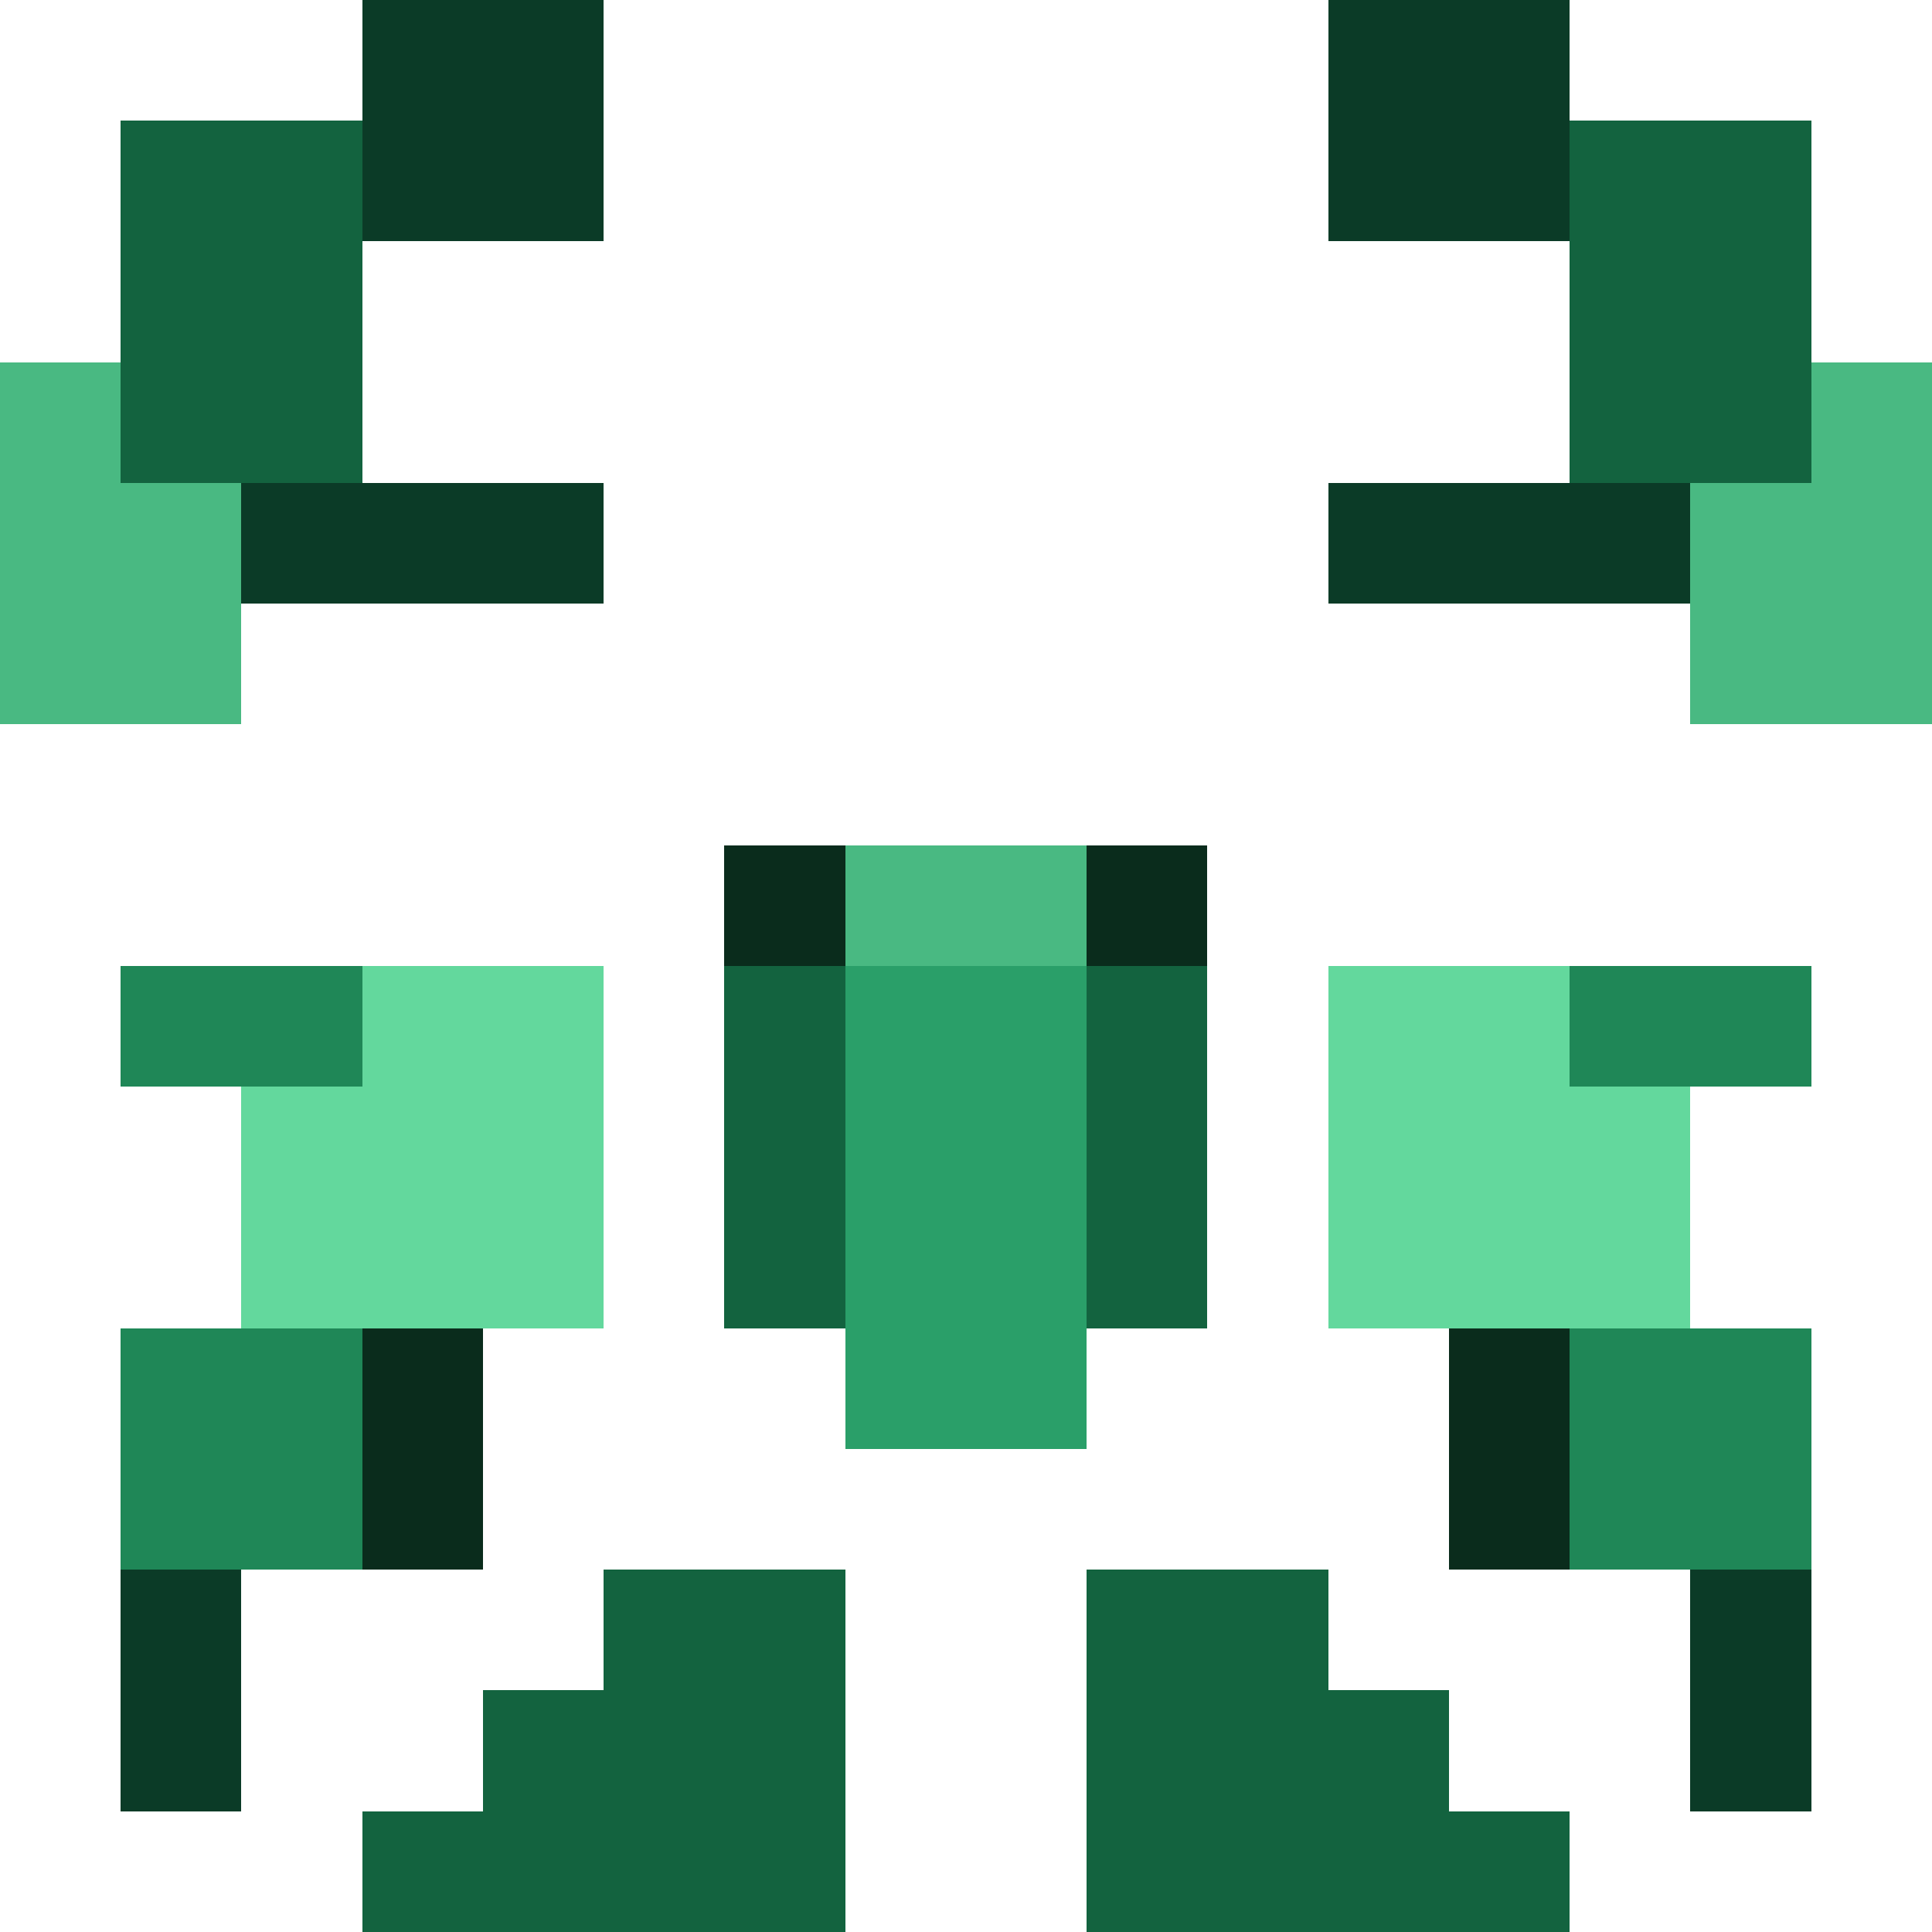
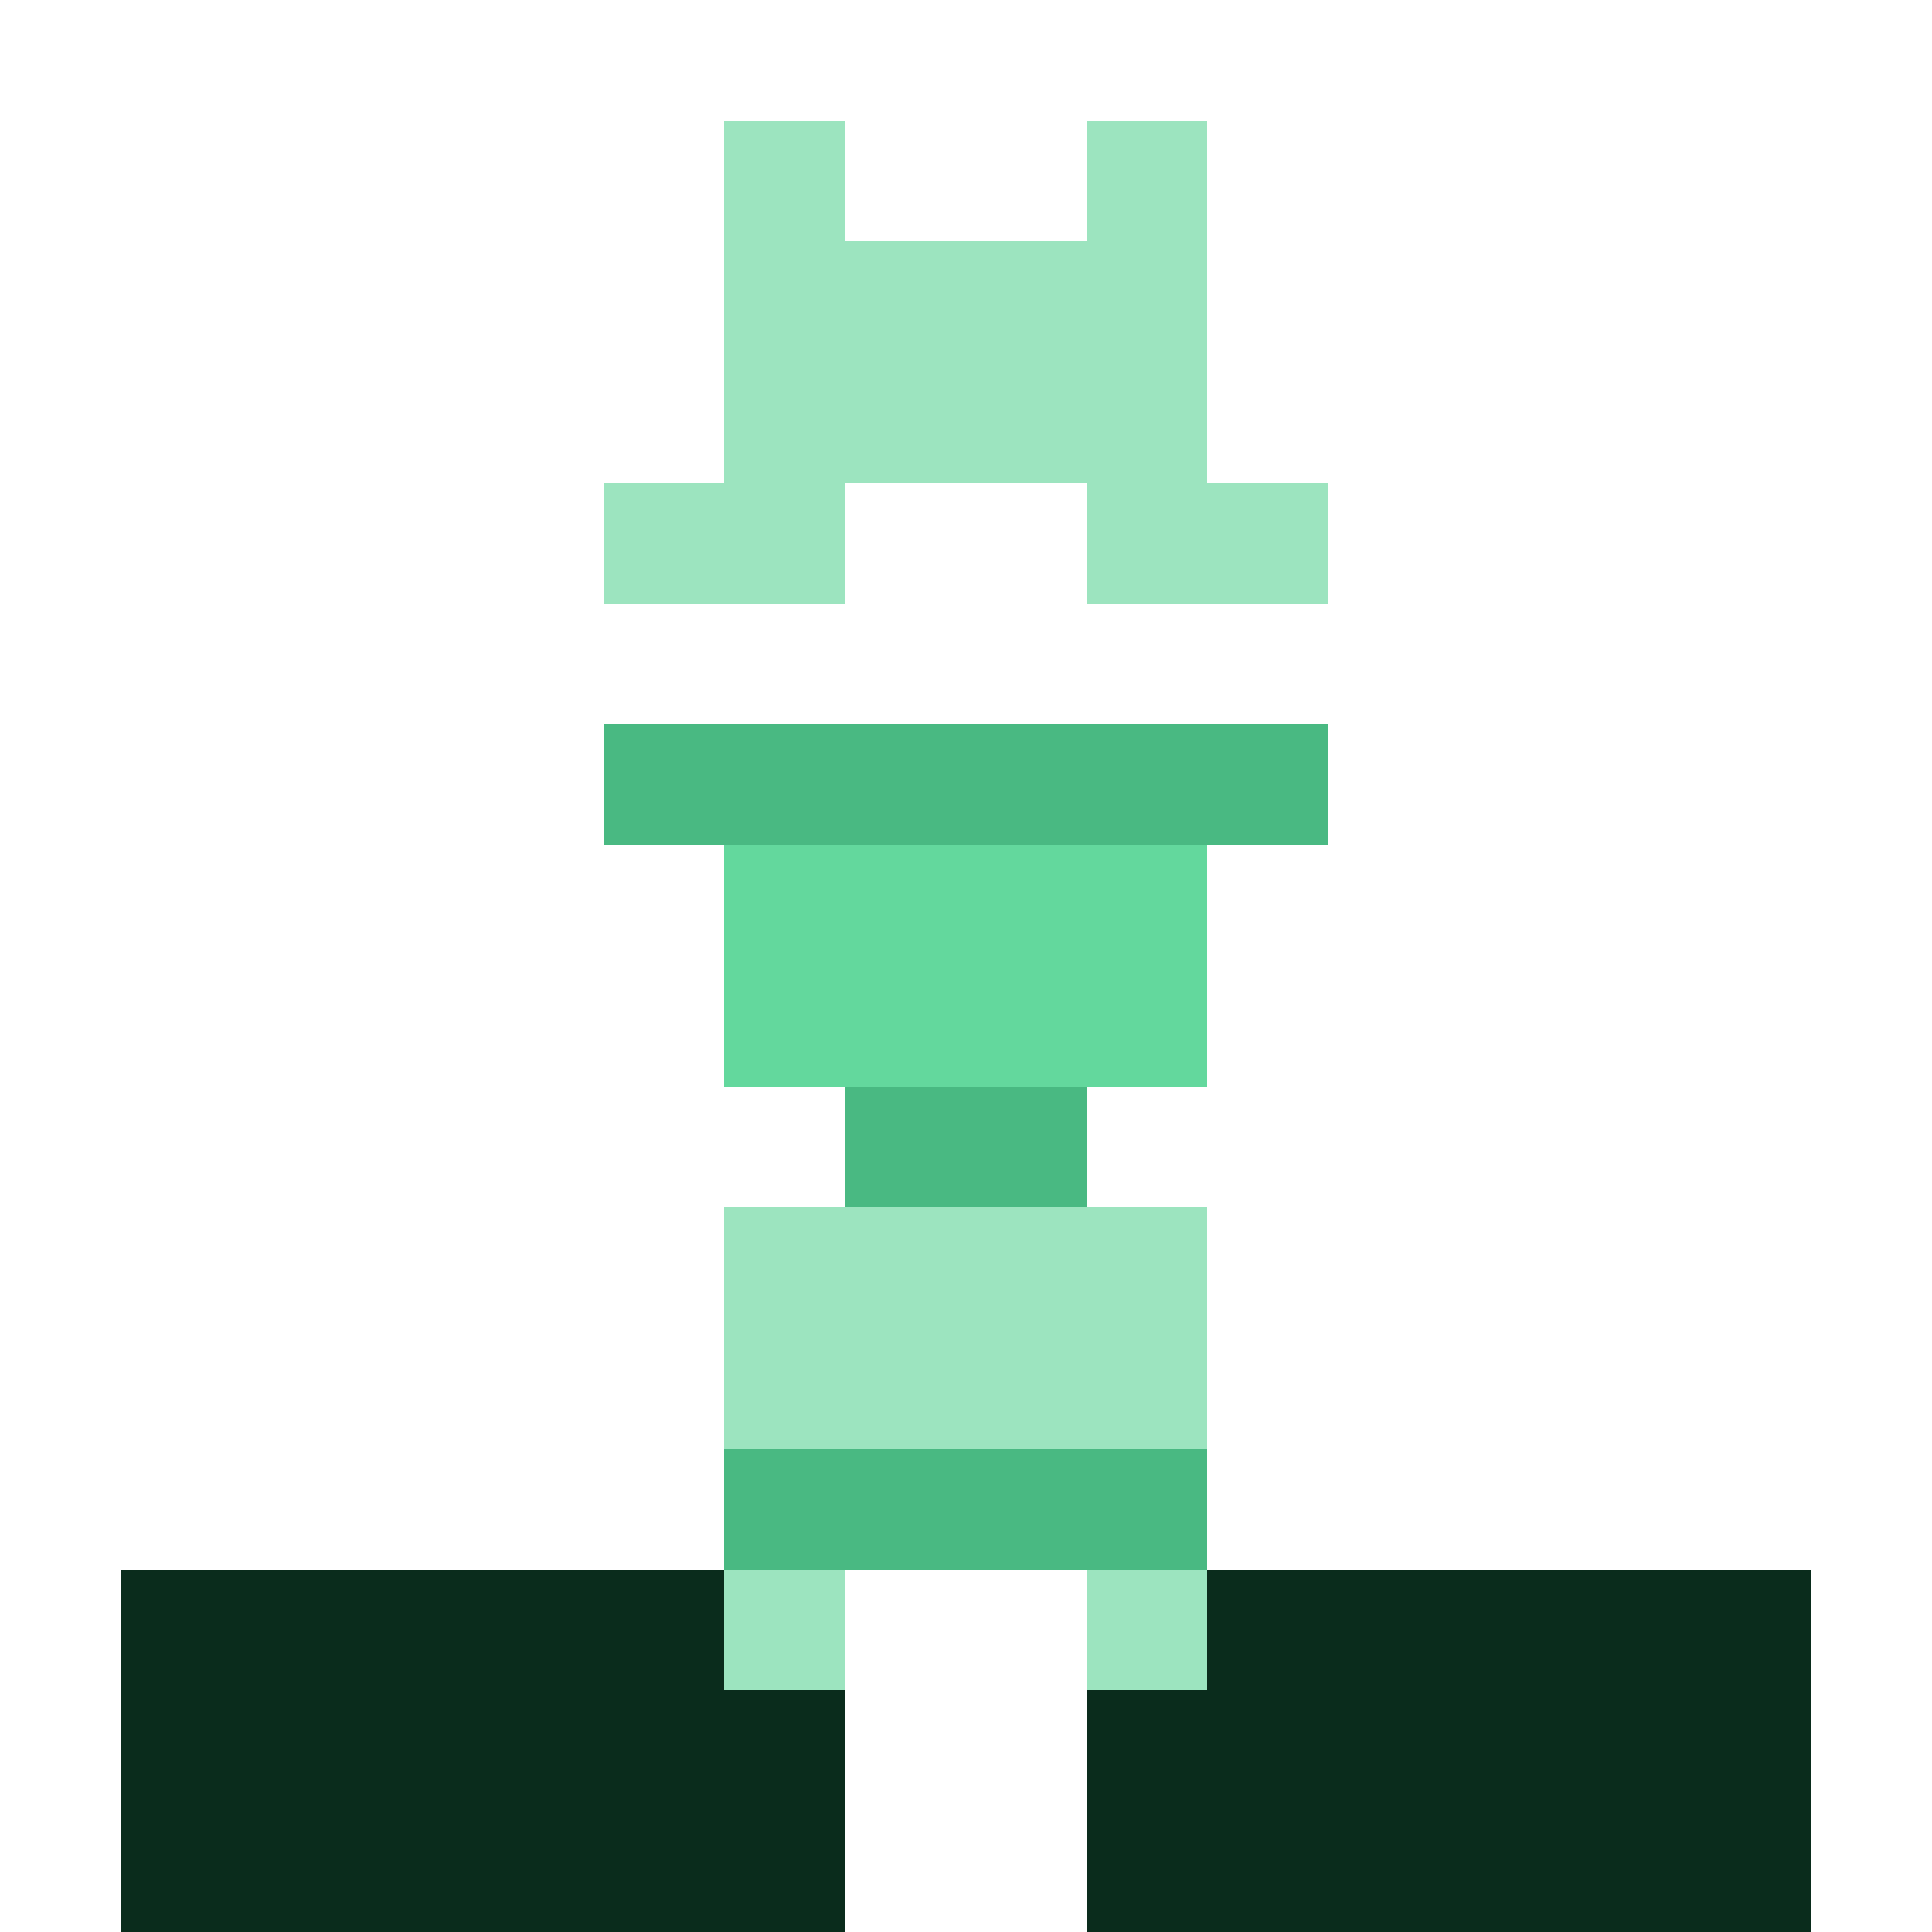
<svg xmlns="http://www.w3.org/2000/svg" width="64" height="64" viewBox="0 0 32 32" fill="none" shape-rendering="crispEdges">
-   <rect x="6" y="0" width="4" height="2" fill="#0B3B27" />
-   <rect x="22" y="0" width="4" height="2" fill="#0B3B27" />
-   <rect x="2" y="2" width="4" height="2" fill="#13633F" />
-   <rect x="6" y="2" width="4" height="2" fill="#0B3B27" />
-   <rect x="22" y="2" width="4" height="2" fill="#0B3B27" />
-   <rect x="26" y="2" width="4" height="2" fill="#13633F" />
-   <rect x="2" y="4" width="4" height="2" fill="#13633F" />
-   <rect x="26" y="4" width="4" height="2" fill="#13633F" />
-   <rect x="0" y="6" width="2" height="2" fill="#49B982" />
-   <rect x="2" y="6" width="4" height="2" fill="#13633F" />
-   <rect x="26" y="6" width="4" height="2" fill="#13633F" />
-   <rect x="30" y="6" width="2" height="2" fill="#49B982" />
-   <rect x="0" y="8" width="4" height="2" fill="#49B982" />
-   <rect x="4" y="8" width="6" height="2" fill="#0B3B27" />
-   <rect x="22" y="8" width="6" height="2" fill="#0B3B27" />
-   <rect x="28" y="8" width="4" height="2" fill="#49B982" />
-   <rect x="0" y="10" width="4" height="2" fill="#49B982" />
-   <rect x="28" y="10" width="4" height="2" fill="#49B982" />
-   <rect x="12" y="14" width="2" height="2" fill="#0A2C1C" />
-   <rect x="14" y="14" width="4" height="2" fill="#49B982" />
-   <rect x="18" y="14" width="2" height="2" fill="#0A2C1C" />
-   <rect x="2" y="16" width="4" height="2" fill="#1F8757" />
-   <rect x="6" y="16" width="4" height="2" fill="#63D89D" />
-   <rect x="12" y="16" width="2" height="2" fill="#13633F" />
-   <rect x="14" y="16" width="4" height="2" fill="#2A9F69" />
-   <rect x="18" y="16" width="2" height="2" fill="#13633F" />
-   <rect x="22" y="16" width="4" height="2" fill="#63D89D" />
-   <rect x="26" y="16" width="4" height="2" fill="#1F8757" />
-   <rect x="4" y="18" width="6" height="2" fill="#63D89D" />
-   <rect x="12" y="18" width="2" height="2" fill="#13633F" />
-   <rect x="14" y="18" width="4" height="2" fill="#2A9F69" />
-   <rect x="18" y="18" width="2" height="2" fill="#13633F" />
-   <rect x="22" y="18" width="6" height="2" fill="#63D89D" />
-   <rect x="4" y="20" width="6" height="2" fill="#63D89D" />
-   <rect x="12" y="20" width="2" height="2" fill="#13633F" />
-   <rect x="14" y="20" width="4" height="2" fill="#2A9F69" />
-   <rect x="18" y="20" width="2" height="2" fill="#13633F" />
-   <rect x="22" y="20" width="6" height="2" fill="#63D89D" />
-   <rect x="2" y="22" width="4" height="2" fill="#1F8757" />
-   <rect x="6" y="22" width="2" height="2" fill="#0A2C1C" />
-   <rect x="14" y="22" width="4" height="2" fill="#2A9F69" />
-   <rect x="24" y="22" width="2" height="2" fill="#0A2C1C" />
-   <rect x="26" y="22" width="4" height="2" fill="#1F8757" />
-   <rect x="2" y="24" width="4" height="2" fill="#1F8757" />
-   <rect x="6" y="24" width="2" height="2" fill="#0A2C1C" />
-   <rect x="24" y="24" width="2" height="2" fill="#0A2C1C" />
-   <rect x="26" y="24" width="4" height="2" fill="#1F8757" />
-   <rect x="2" y="26" width="2" height="2" fill="#0B3B27" />
-   <rect x="10" y="26" width="4" height="2" fill="#13633F" />
-   <rect x="18" y="26" width="4" height="2" fill="#13633F" />
-   <rect x="28" y="26" width="2" height="2" fill="#0B3B27" />
-   <rect x="2" y="28" width="2" height="2" fill="#0B3B27" />
-   <rect x="8" y="28" width="6" height="2" fill="#13633F" />
-   <rect x="18" y="28" width="6" height="2" fill="#13633F" />
-   <rect x="28" y="28" width="2" height="2" fill="#0B3B27" />
-   <rect x="6" y="30" width="8" height="2" fill="#13633F" />
-   <rect x="18" y="30" width="8" height="2" fill="#13633F" />
+   <rect x="12" y="2" width="2" height="2" fill="#9CE4BF" />
+   <rect x="18" y="2" width="2" height="2" fill="#9CE4BF" />
+   <rect x="12" y="4" width="8" height="2" fill="#9CE4BF" />
+   <rect x="12" y="6" width="8" height="2" fill="#9CE4BF" />
+   <rect x="10" y="8" width="4" height="2" fill="#9CE4BF" />
+   <rect x="18" y="8" width="4" height="2" fill="#9CE4BF" />
+   <rect x="10" y="12" width="12" height="2" fill="#49B982" />
+   <rect x="12" y="14" width="8" height="2" fill="#63D89D" />
+   <rect x="12" y="16" width="8" height="2" fill="#63D89D" />
+   <rect x="14" y="18" width="4" height="2" fill="#49B982" />
+   <rect x="12" y="20" width="8" height="2" fill="#9CE4BF" />
+   <rect x="12" y="22" width="8" height="2" fill="#9CE4BF" />
+   <rect x="12" y="24" width="8" height="2" fill="#49B982" />
+   <rect x="2" y="26" width="10" height="2" fill="#0A2C1C" />
+   <rect x="12" y="26" width="2" height="2" fill="#9CE4BF" />
+   <rect x="18" y="26" width="2" height="2" fill="#9CE4BF" />
+   <rect x="20" y="26" width="10" height="2" fill="#0A2C1C" />
+   <rect x="2" y="28" width="12" height="2" fill="#0A2C1C" />
+   <rect x="18" y="28" width="12" height="2" fill="#0A2C1C" />
+   <rect x="2" y="30" width="12" height="2" fill="#0A2C1C" />
+   <rect x="18" y="30" width="12" height="2" fill="#0A2C1C" />
</svg>
